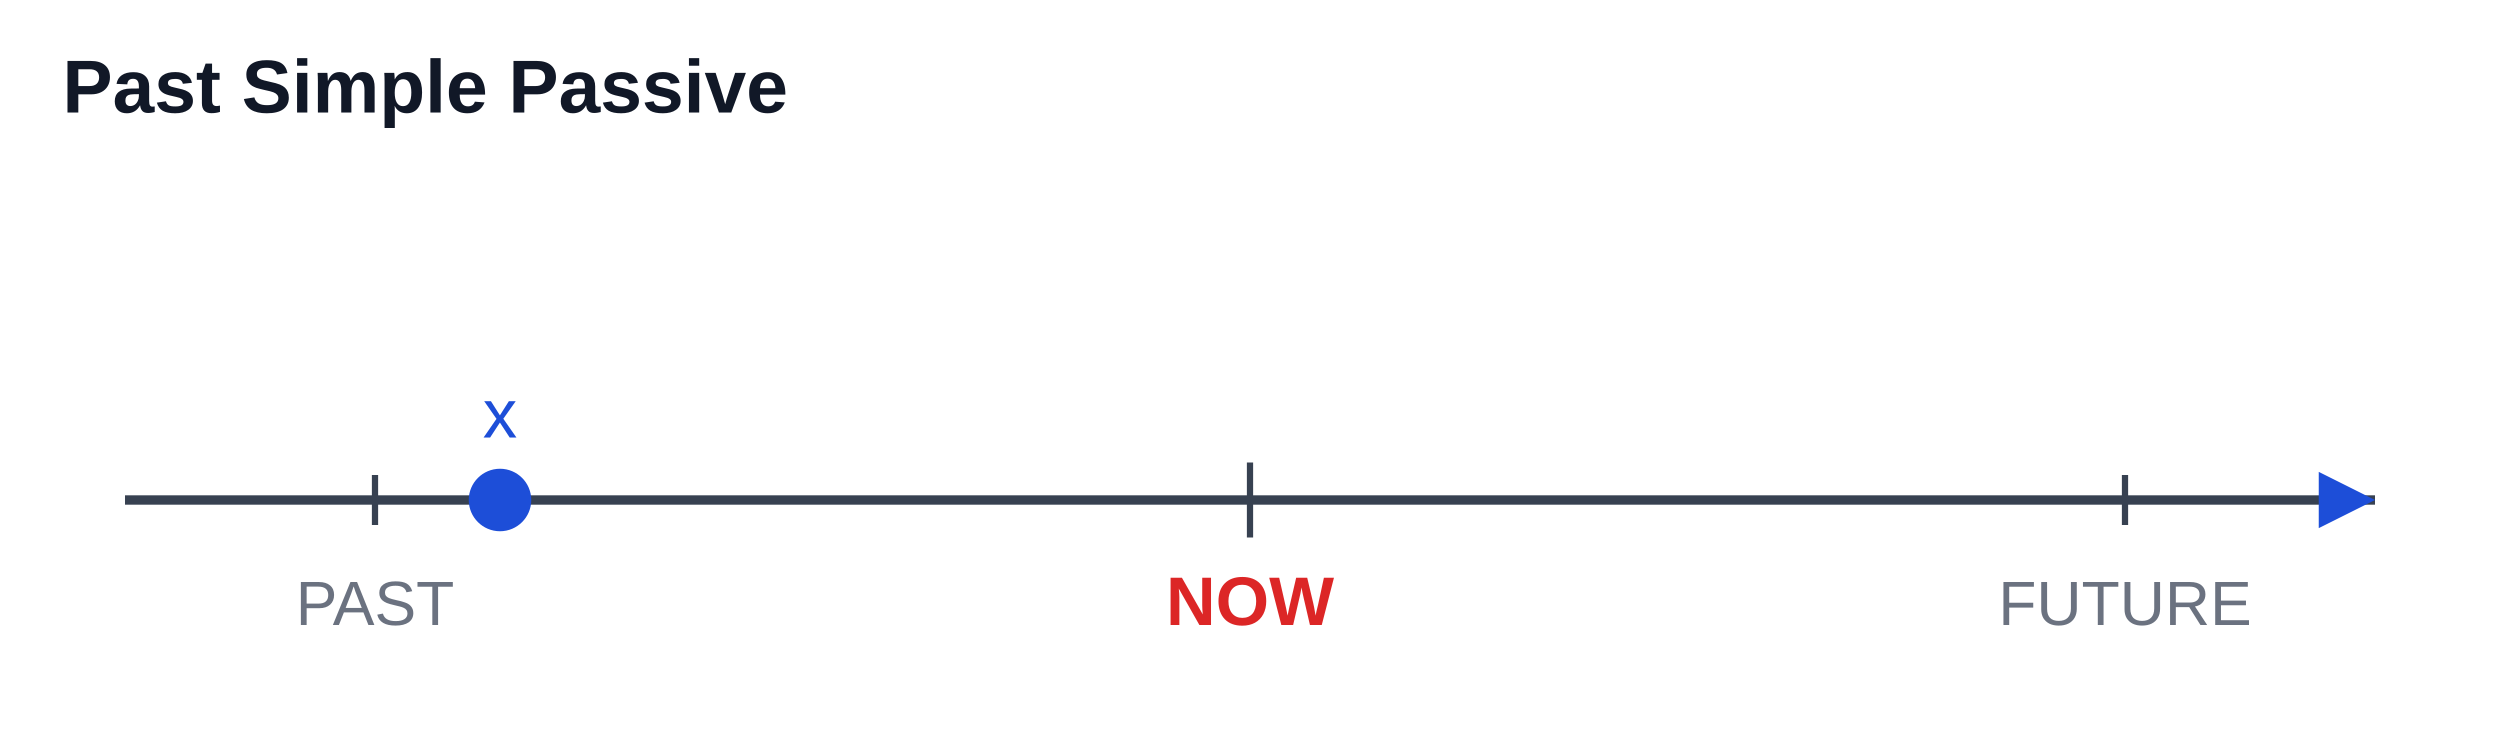
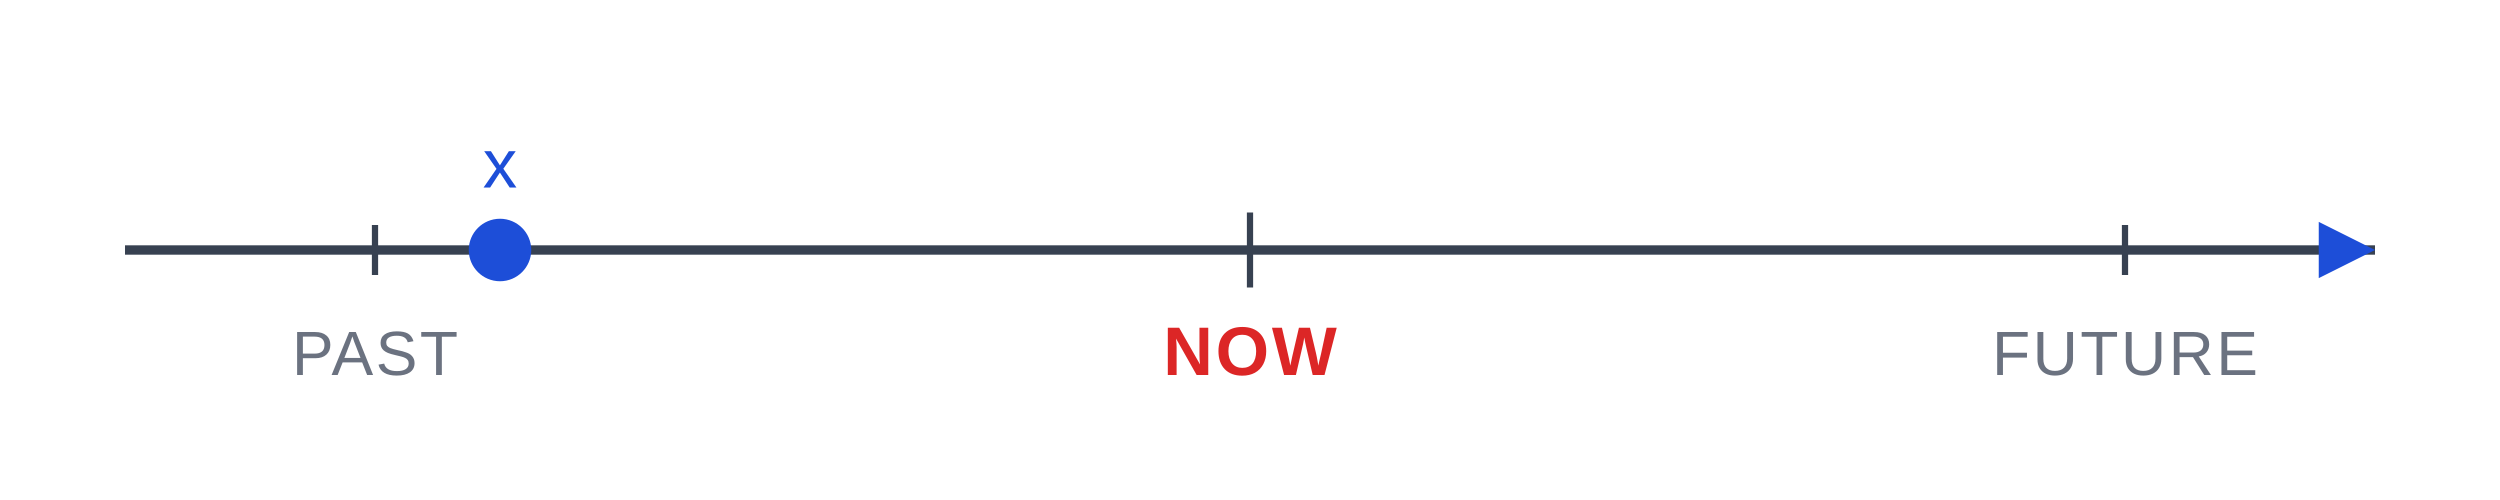
- <svg xmlns="http://www.w3.org/2000/svg" viewBox="0 0 400 120" font-family="-apple-system, Segoe UI, Arial, sans-serif" font-size="11">
+ <svg xmlns="http://www.w3.org/2000/svg" viewBox="0 0 400 80" font-family="-apple-system, Segoe UI, Arial, sans-serif" font-size="11">
  <style>
  .axis  { stroke:#374151; stroke-width:1.5; }
  .tick  { stroke:#374151; stroke-width:1; }
-   .label { fill:#6b7280; font-size:10px; }
-   .now   { fill:#dc2626; font-weight:700; }
+   .label { fill:#6b7280; font-size:10px; letter-spacing:0.04em; }
+   .now   { fill:#dc2626; font-weight:700; letter-spacing:0.04em; }
  .event { fill:#1d4ed8; }
  .arrow { fill:#1d4ed8; }
  .dur   { stroke:#1d4ed8; stroke-width:6; stroke-linecap:round; opacity:0.85; }
  .dot   { fill:#1d4ed8; }
-   .title { font-size:12px; fill:#111827; font-weight:600; }
+   /* Dark-mode style is baked INTO the SVG so the timeline looks right
+      regardless of how Anki applies its night-mode hooks at the page level. */
  @media (prefers-color-scheme: dark) {
-     .axis, .tick { stroke:#9ca3af; }
-     .label { fill:#9ca3af; }
-     .title { fill:#f9fafb; }
+     .axis, .tick { stroke:#94a3b8; }
+     .label { fill:#cbd5e1; }
    .now   { fill:#fca5a5; }
-     .event, .dur, .arrow, .dot { stroke:#93c5fd; fill:#93c5fd; }
+     .event, .arrow, .dot { fill:#93c5fd; }
+     .dur { stroke:#93c5fd; }
  }
</style>
-   <text x="10" y="18" class="title">Past Simple Passive</text>
-   <line x1="20" y1="80" x2="380" y2="80" class="axis" marker-end="url(#arrow)" />
  <defs>
    <marker id="arrow" markerWidth="10" markerHeight="10" refX="6" refY="3" orient="auto">
      <path d="M0,0 L6,3 L0,6 Z" class="arrow" />
    </marker>
  </defs>
-   <line x1="60" y1="76" x2="60" y2="84" class="tick" />
-   <line x1="200" y1="74" x2="200" y2="86" class="tick" />
-   <line x1="340" y1="76" x2="340" y2="84" class="tick" />
-   <text x="60" y="100" text-anchor="middle" class="label">PAST</text>
-   <text x="200" y="100" text-anchor="middle" class="now">NOW</text>
-   <text x="340" y="100" text-anchor="middle" class="label">FUTURE</text>
-   <circle cx="80" cy="80" r="5" class="dot" />
-   <text x="80" y="70" text-anchor="middle" class="event">x</text>
+   <line x1="20" y1="40" x2="380" y2="40" class="axis" marker-end="url(#arrow)" />
+   <line x1="60" y1="36" x2="60" y2="44" class="tick" />
+   <line x1="200" y1="34" x2="200" y2="46" class="tick" />
+   <line x1="340" y1="36" x2="340" y2="44" class="tick" />
+   <text x="60" y="60" text-anchor="middle" class="label">PAST</text>
+   <text x="200" y="60" text-anchor="middle" class="now">NOW</text>
+   <text x="340" y="60" text-anchor="middle" class="label">FUTURE</text>
+   <circle cx="80" cy="40" r="5" class="dot" />
+   <text x="80" y="30" text-anchor="middle" class="event">x</text>
</svg>
